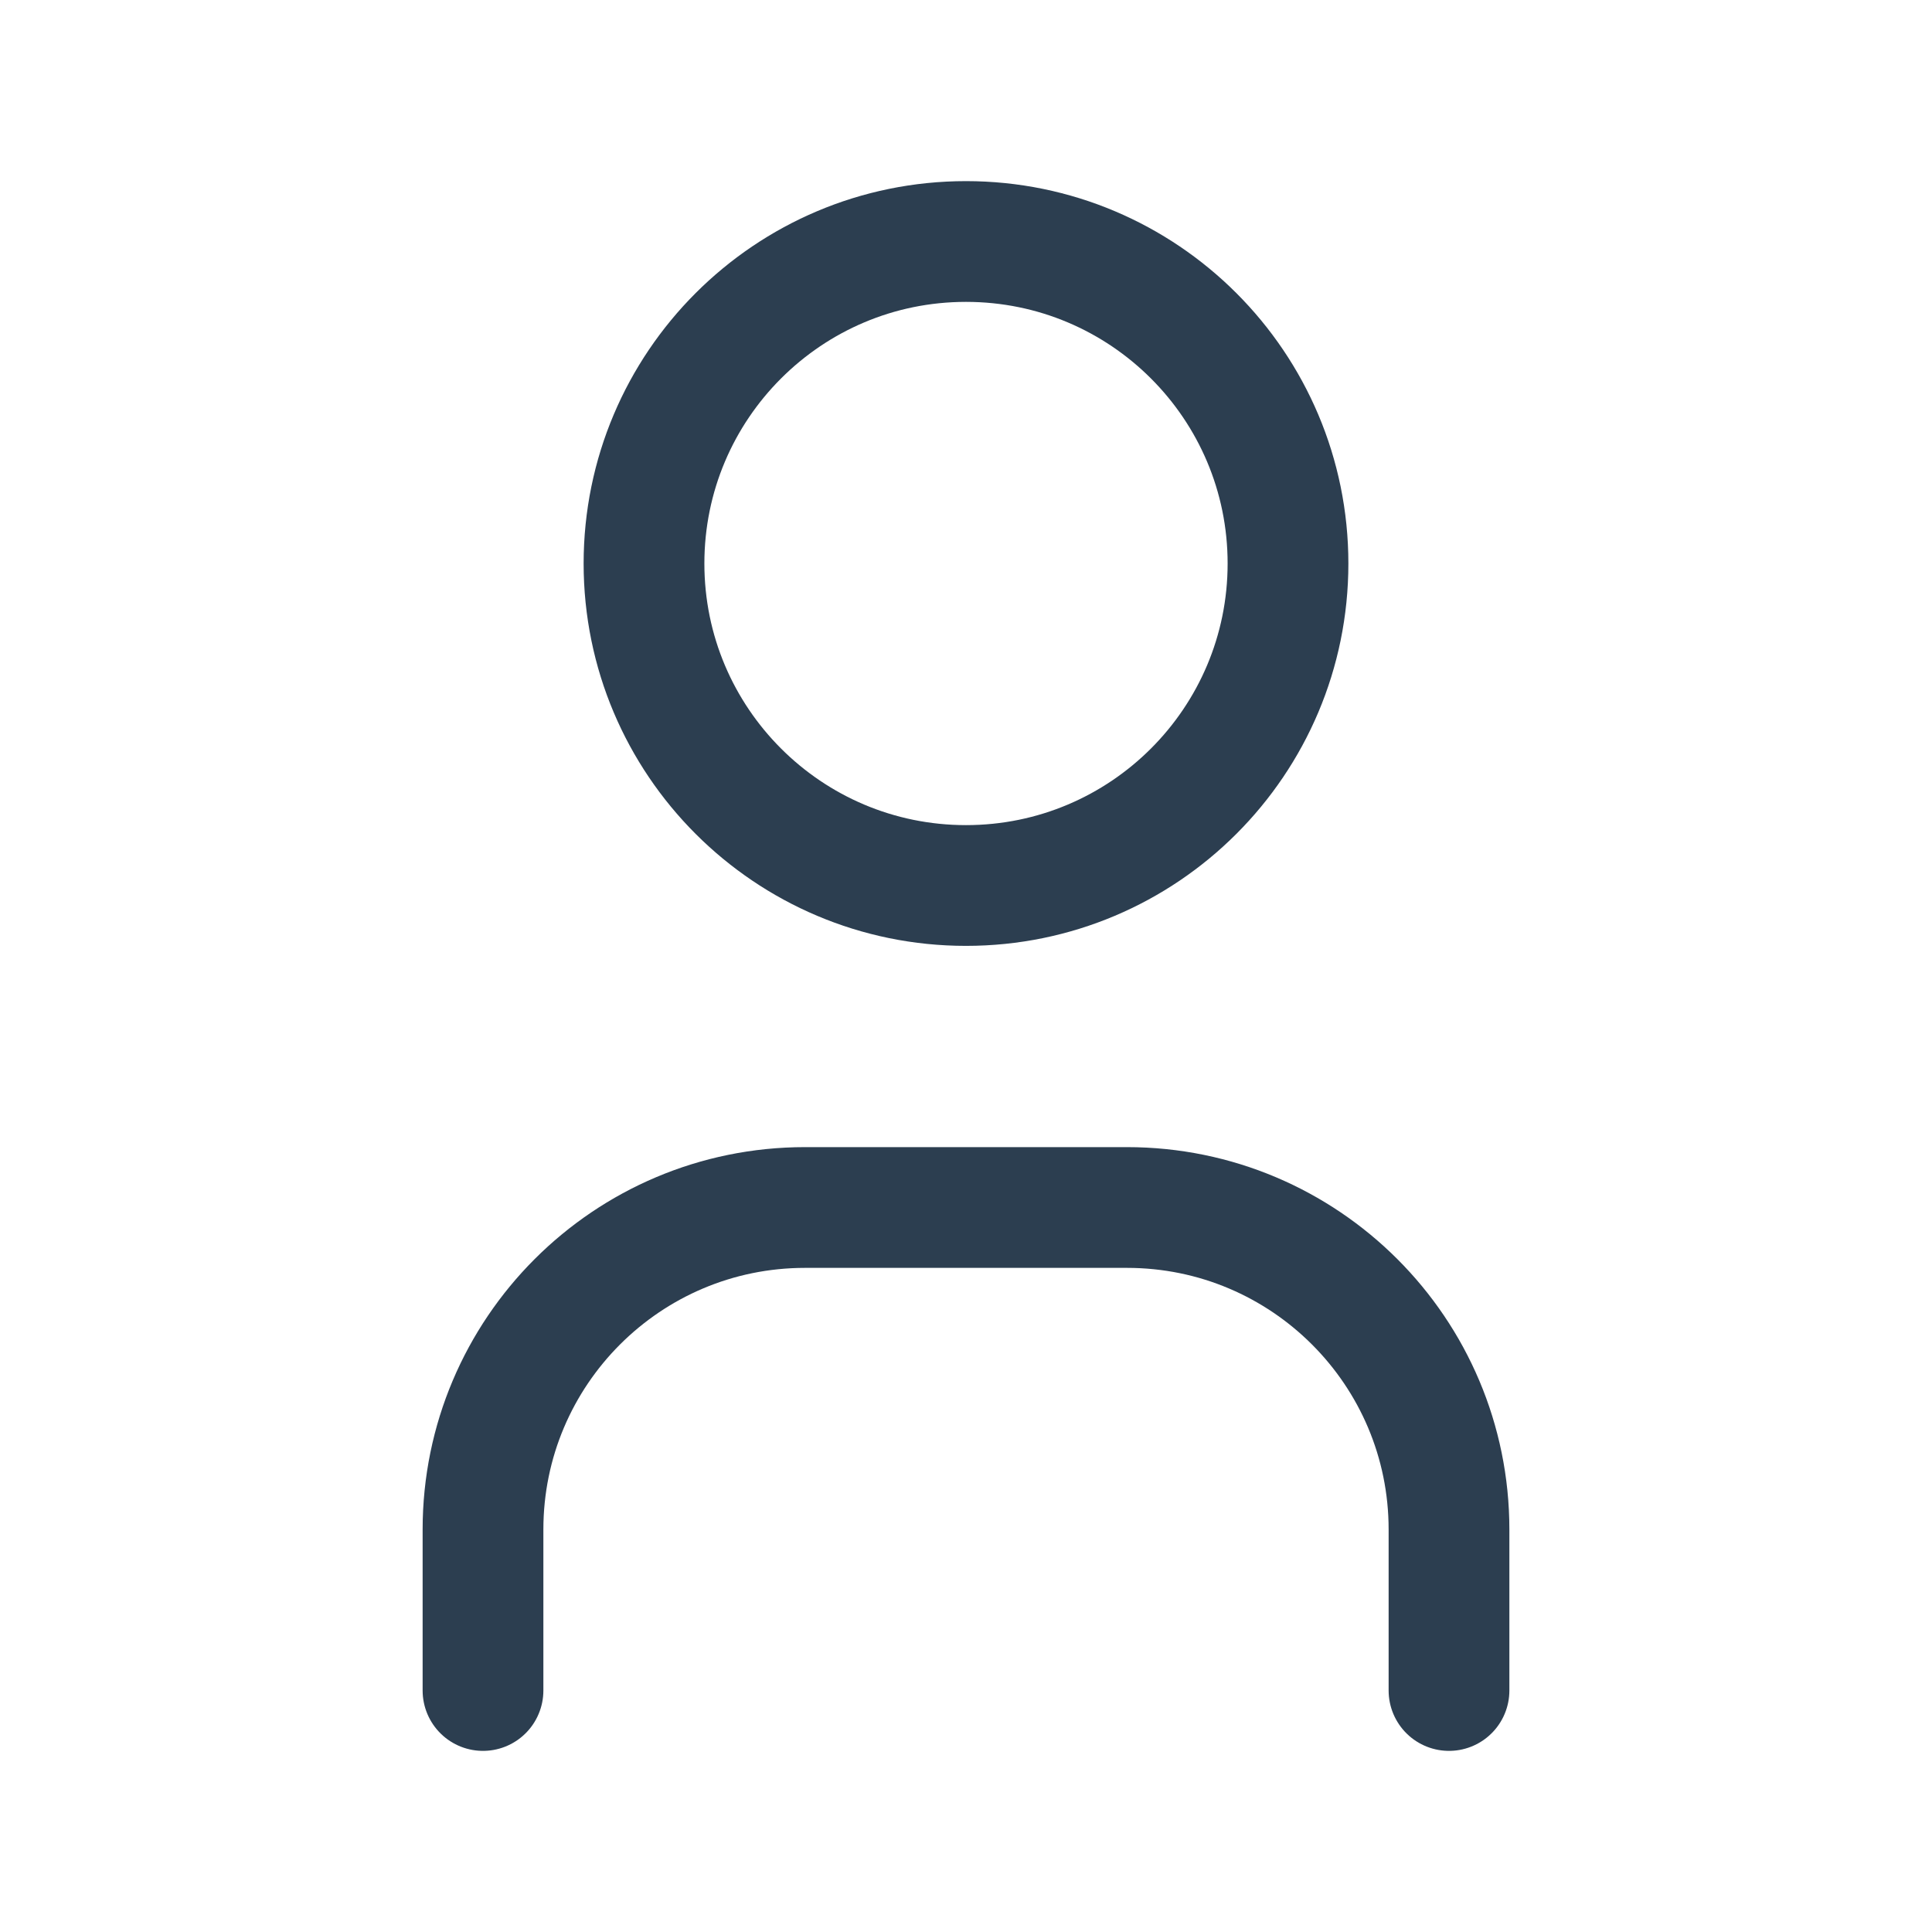
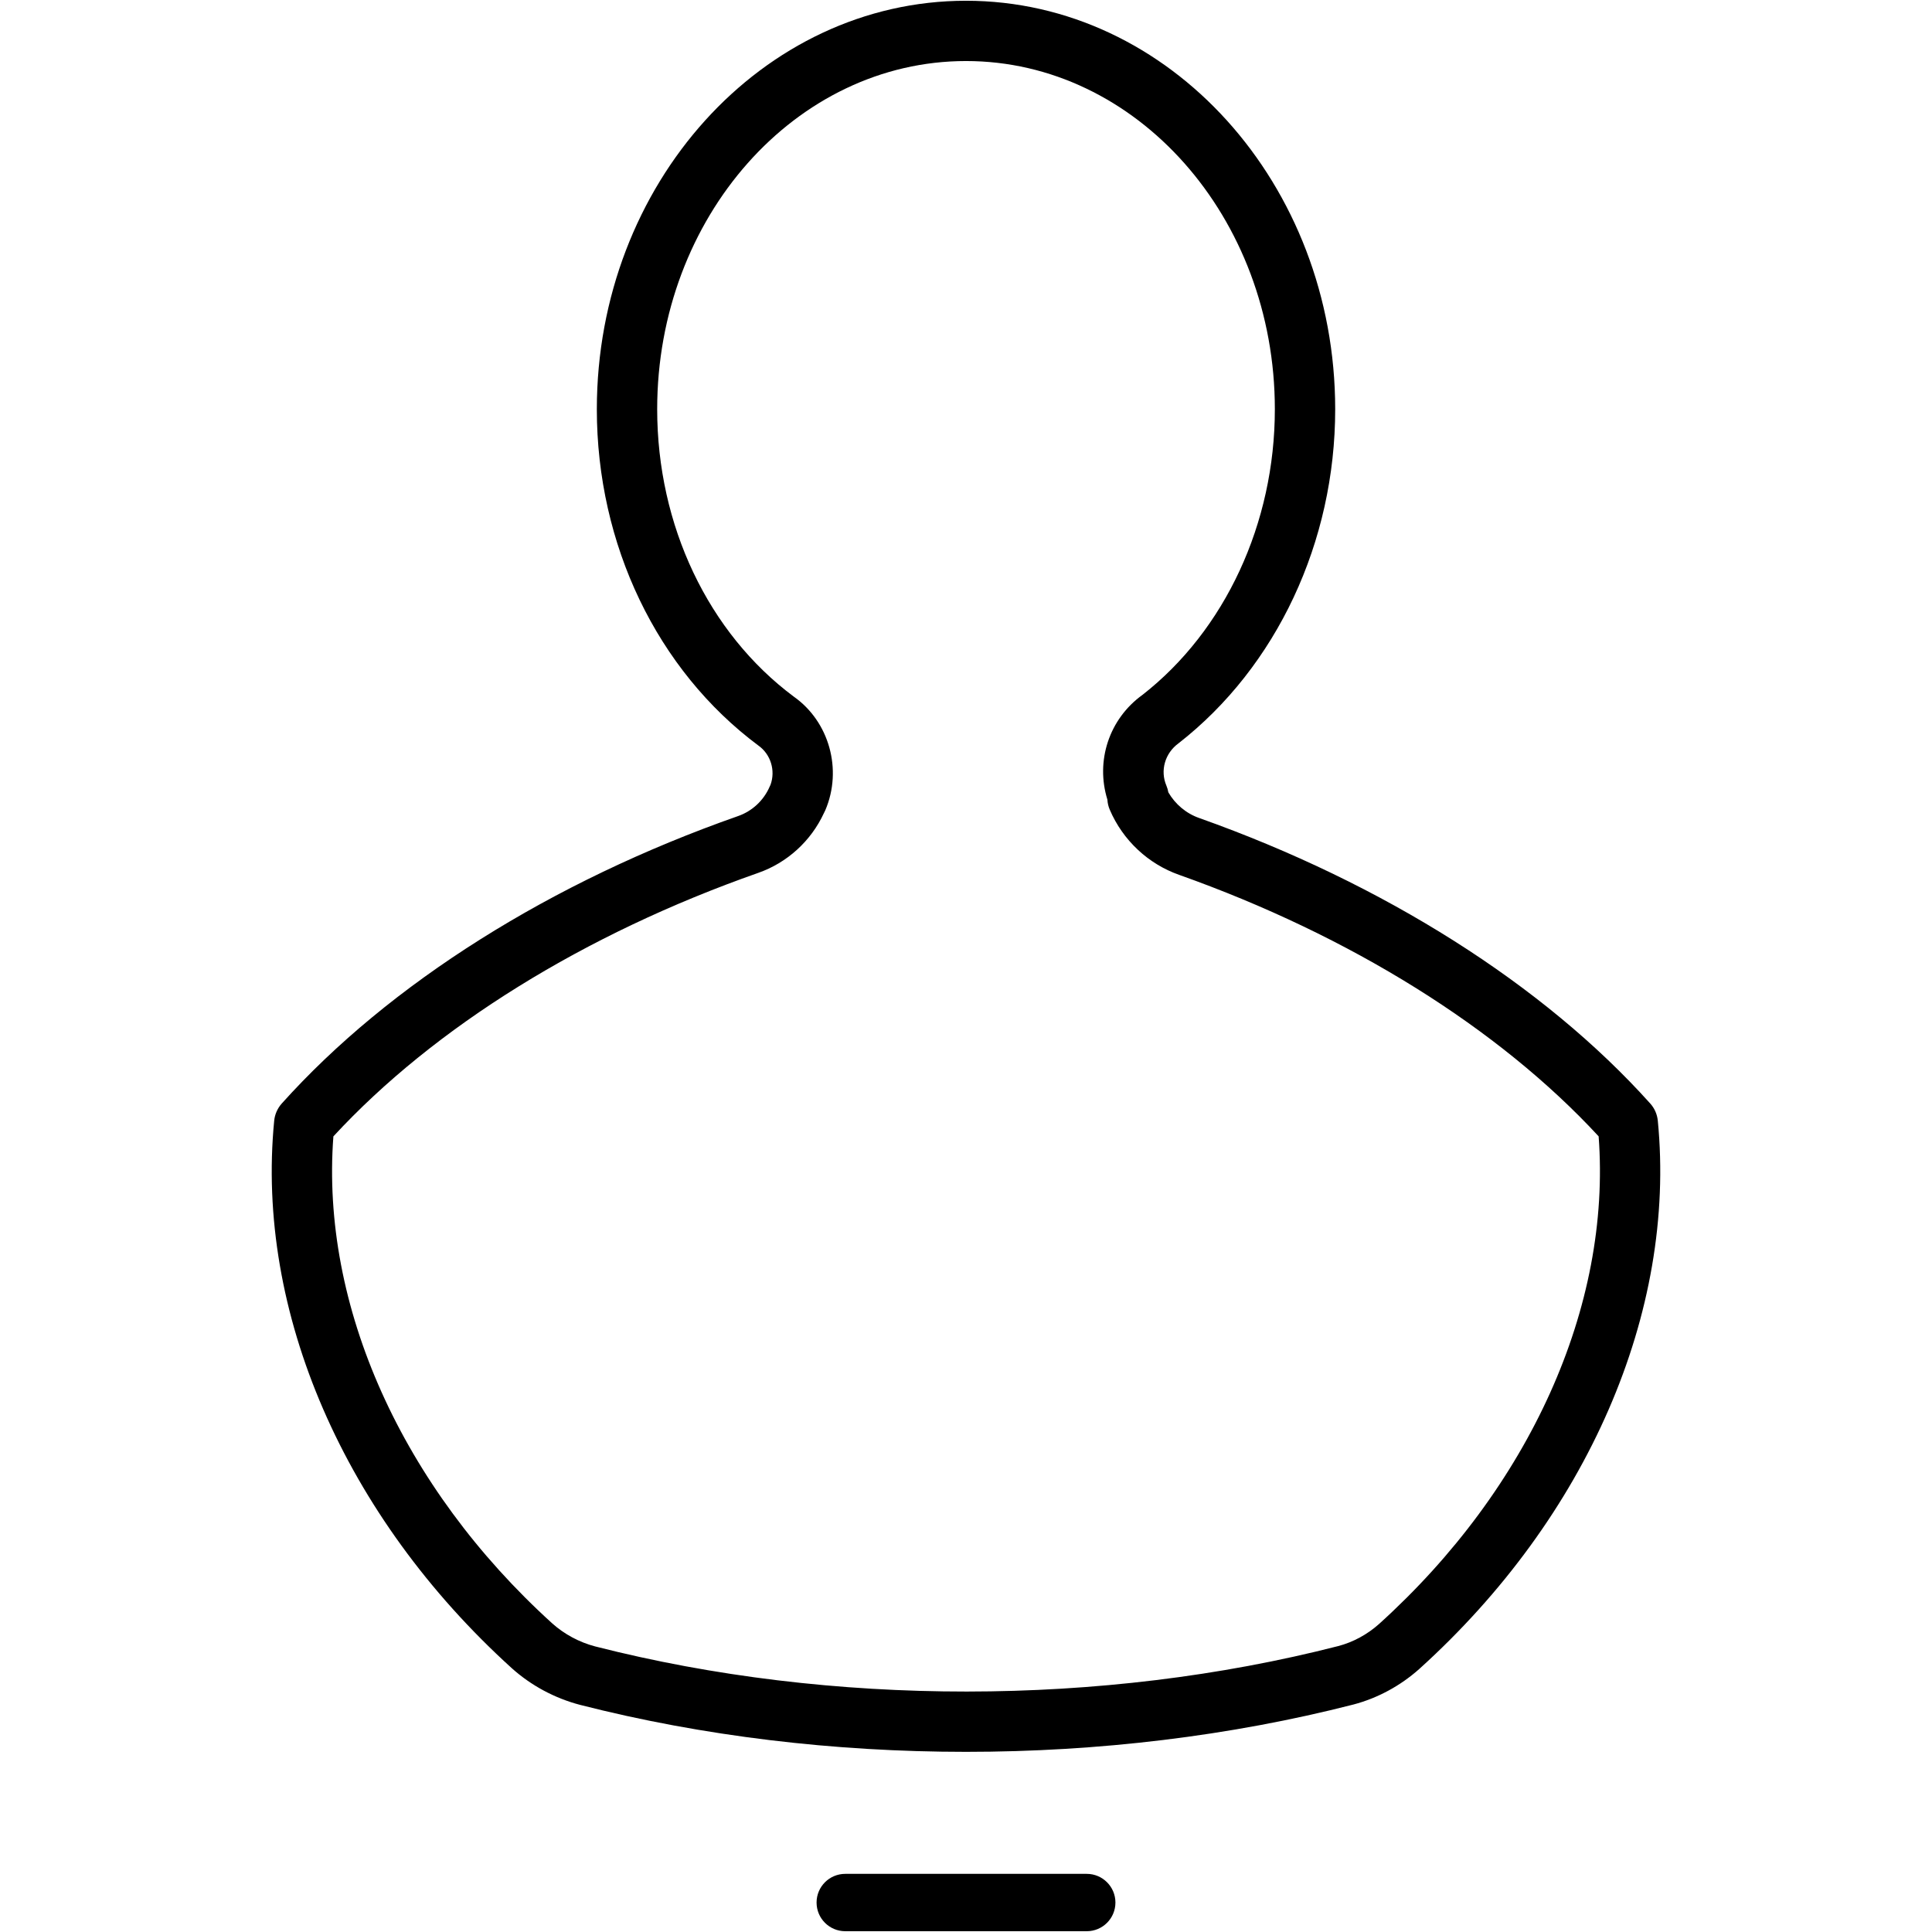
- <svg xmlns="http://www.w3.org/2000/svg" class="icon icon-tabler icon-tabler-user" width="44" height="44" viewBox="0 0 24 24" stroke-width="1.5" stroke="#2c3e50" fill="none" stroke-linecap="round" stroke-linejoin="round">
-   <path stroke="none" d="M0 0h24v24H0z" fill="none" />
-   <circle cx="12" cy="7" r="4" />
-   <path d="M6 21v-2a4 4 0 0 1 4 -4h4a4 4 0 0 1 4 4v2" />
+ <svg xmlns="http://www.w3.org/2000/svg" version="1.1" id="Layer_1" x="0px" y="0px" viewBox="0 0 64 64" enable-background="new 0 0 64 64" xml:space="preserve">
+   <g id="Bust">
+     <path d="M54.917,37.125c-0.021-0.212-0.108-0.412-0.251-0.57   c-3.525-3.929-8.829-7.286-14.938-9.456c-0.433-0.151-0.796-0.456-1.025-0.852   c-0.013-0.076-0.035-0.152-0.066-0.226c-0.209-0.49-0.051-1.069,0.406-1.4   c3.247-2.534,5.187-6.67,5.187-11.064c0-7.461-5.486-13.532-12.23-13.532   S19.771,6.095,19.771,13.557c0,4.479,1.992,8.637,5.35,11.139   c0.41,0.289,0.574,0.828,0.404,1.3c-0.01,0.019-0.019,0.038-0.027,0.058   c-0.197,0.459-0.578,0.815-1.047,0.979c-6.188,2.171-11.556,5.553-15.117,9.522   c-0.142,0.159-0.23,0.358-0.251,0.57c-0.619,6.325,2.321,13.103,7.867,18.133   c0.642,0.577,1.423,0.997,2.265,1.218c4.063,1.038,8.423,1.556,12.784,1.556   c4.378,0,8.757-0.523,12.837-1.568c0.8-0.212,1.552-0.618,2.179-1.177   C52.582,50.258,55.536,43.468,54.917,37.125z M45.68,53.799   c-0.389,0.347-0.857,0.6-1.348,0.729c-7.821,2.005-16.796,2.009-24.616,0.012   c-0.529-0.139-1.024-0.405-1.427-0.767c-4.979-4.517-7.67-10.522-7.245-16.129   c3.34-3.618,8.321-6.709,14.066-8.726c0.963-0.335,1.754-1.055,2.183-1.983   c0.017-0.031,0.033-0.063,0.047-0.096c0.575-1.349,0.127-2.938-1.046-3.763   c-2.833-2.111-4.524-5.67-4.524-9.521c0-6.359,4.589-11.533,10.23-11.533   c5.641,0,10.231,5.173,10.231,11.533c0,3.783-1.651,7.33-4.387,9.465   c-1.106,0.798-1.557,2.188-1.16,3.469c0.006,0.115,0.033,0.229,0.079,0.335   c0.432,1.01,1.272,1.797,2.301,2.158c5.667,2.012,10.586,5.081,13.893,8.661   C53.381,43.268,50.677,49.284,45.68,53.799z" />
+     <path d="M36,62.074h-8c-0.525,0-0.95,0.425-0.95,0.95   c0,0.525,0.425,0.95,0.95,0.95h8c0.525,0,0.95-0.425,0.95-0.95   C36.95,62.5,36.525,62.074,36,62.074z" />
+   </g>
+   <g>
+ </g>
+   <g>
+ </g>
+   <g>
+ </g>
+   <g>
+ </g>
+   <g>
+ </g>
+   <g>
+ </g>
+   <g>
+ </g>
+   <g>
+ </g>
+   <g>
+ </g>
+   <g>
+ </g>
+   <g>
+ </g>
+   <g>
+ </g>
+   <g>
+ </g>
+   <g>
+ </g>
+   <g>
+ </g>
</svg>
